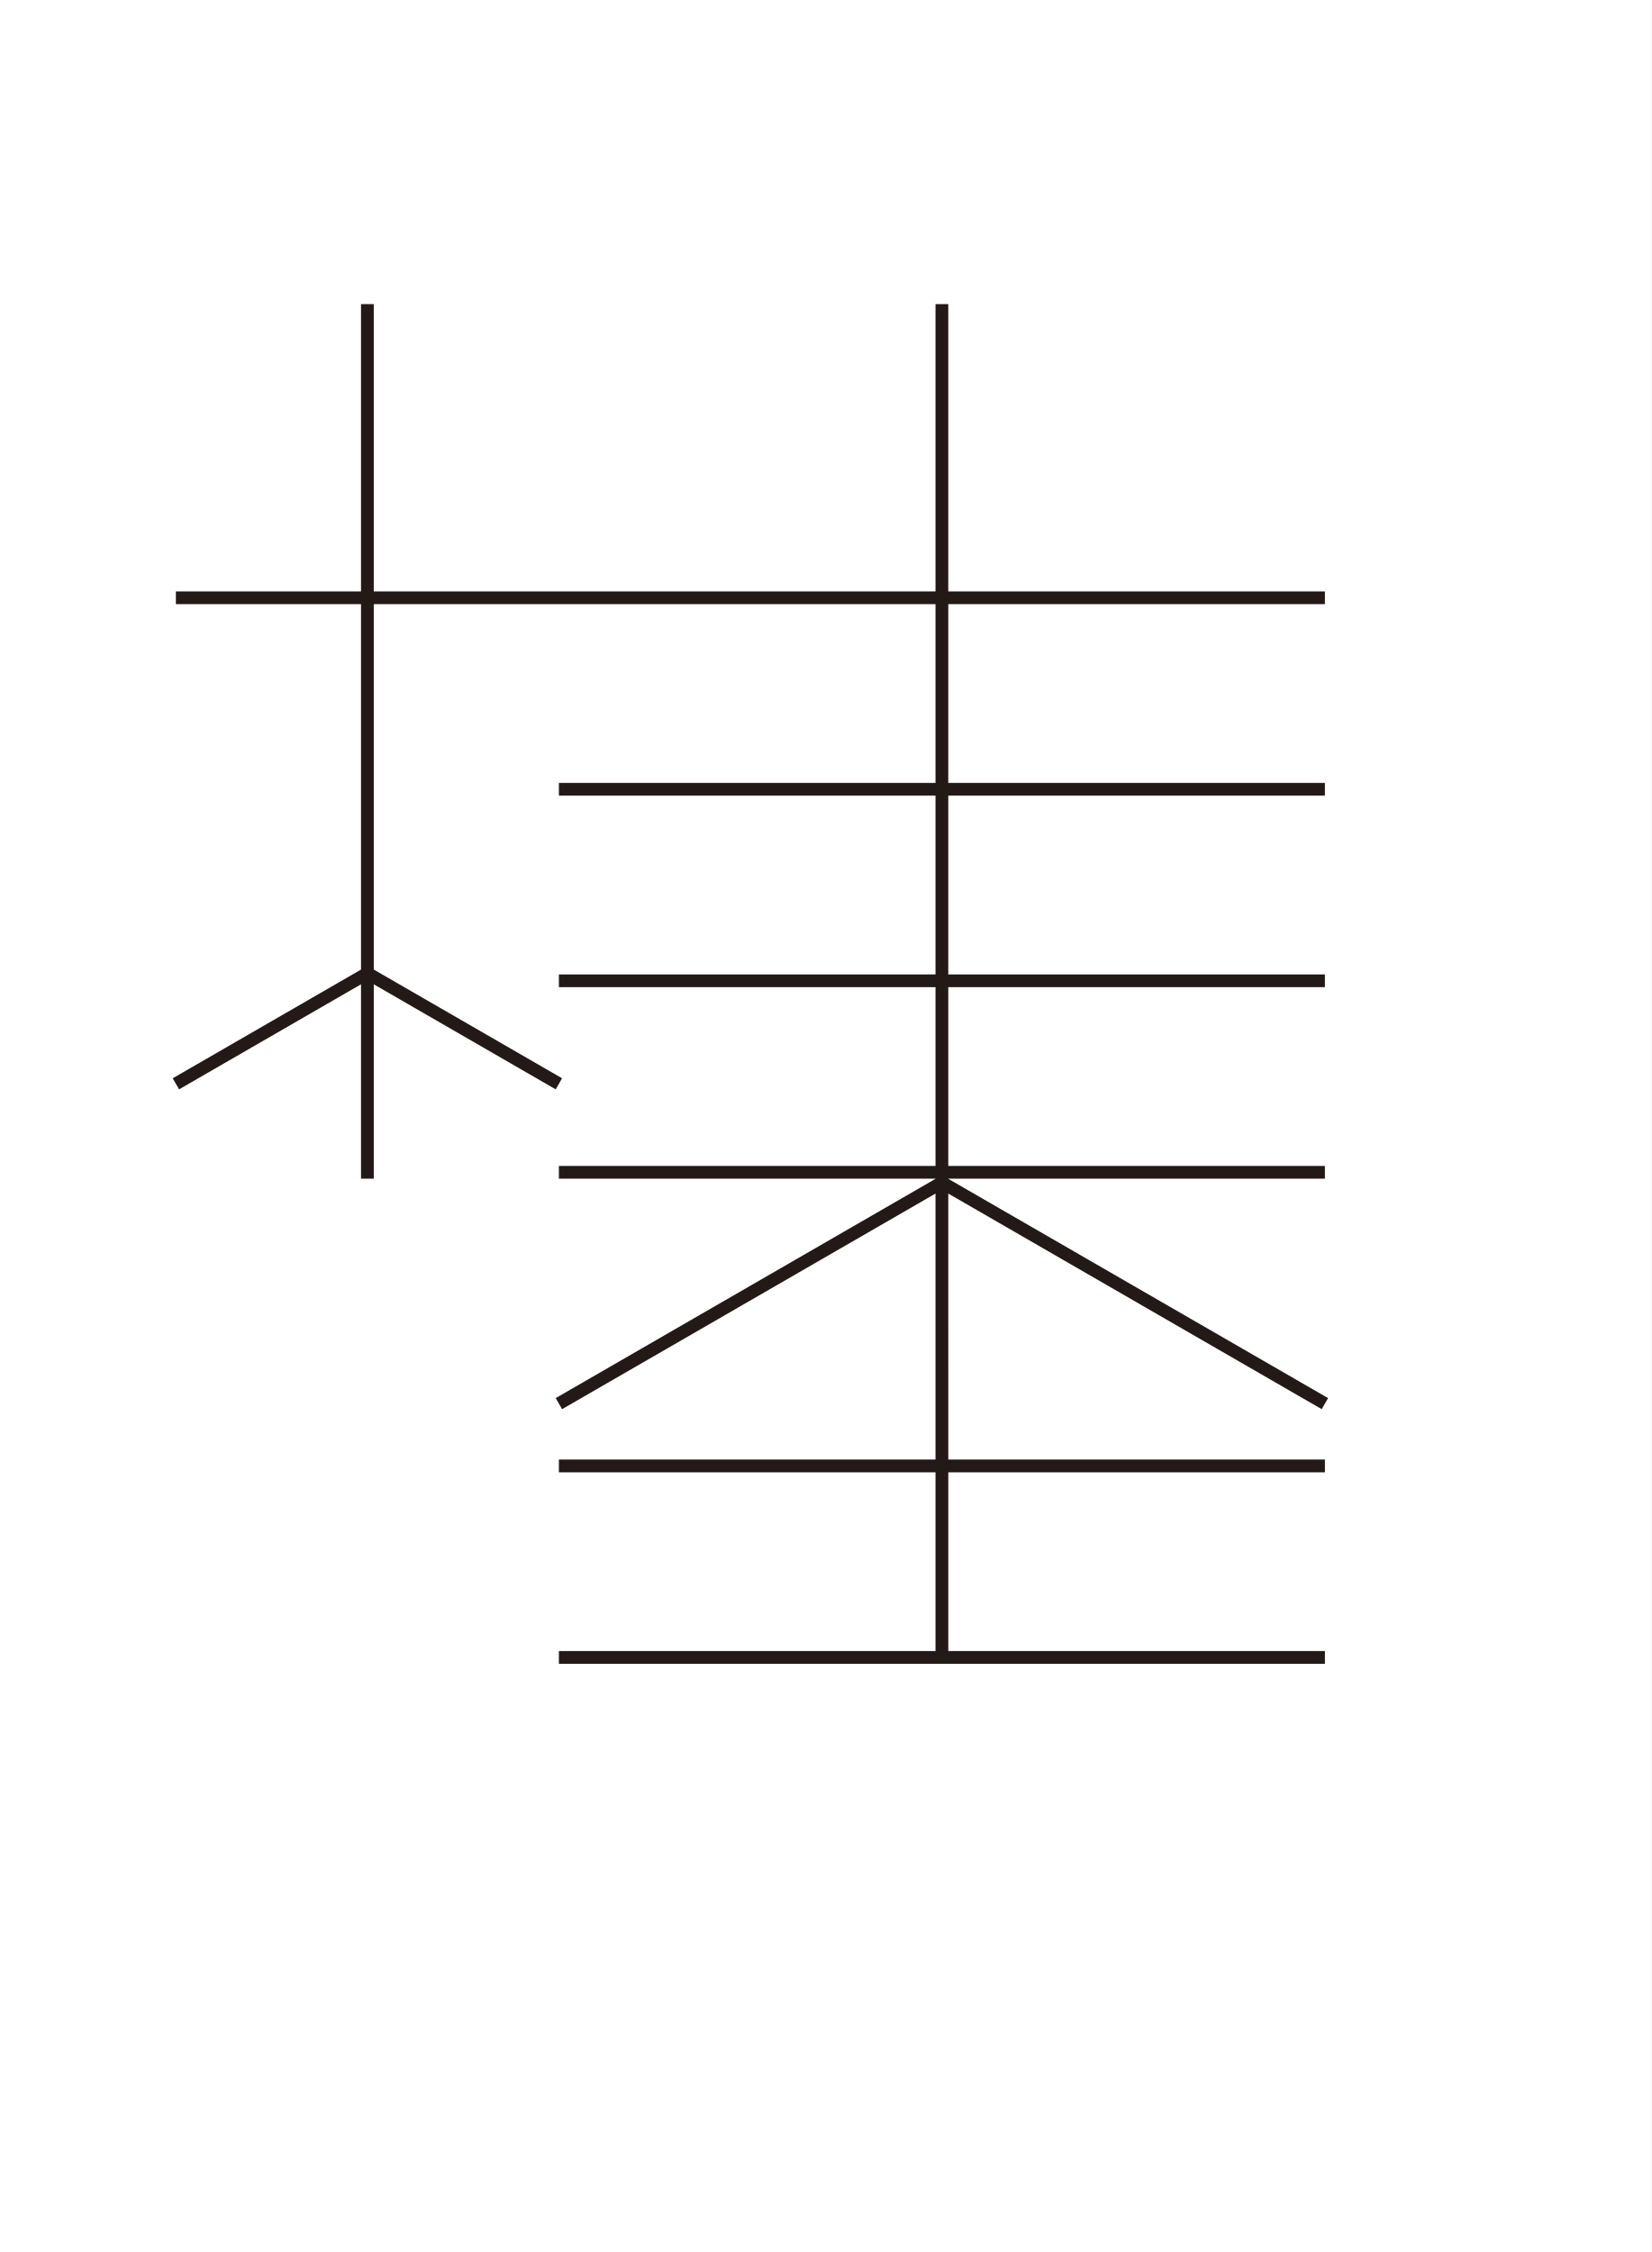
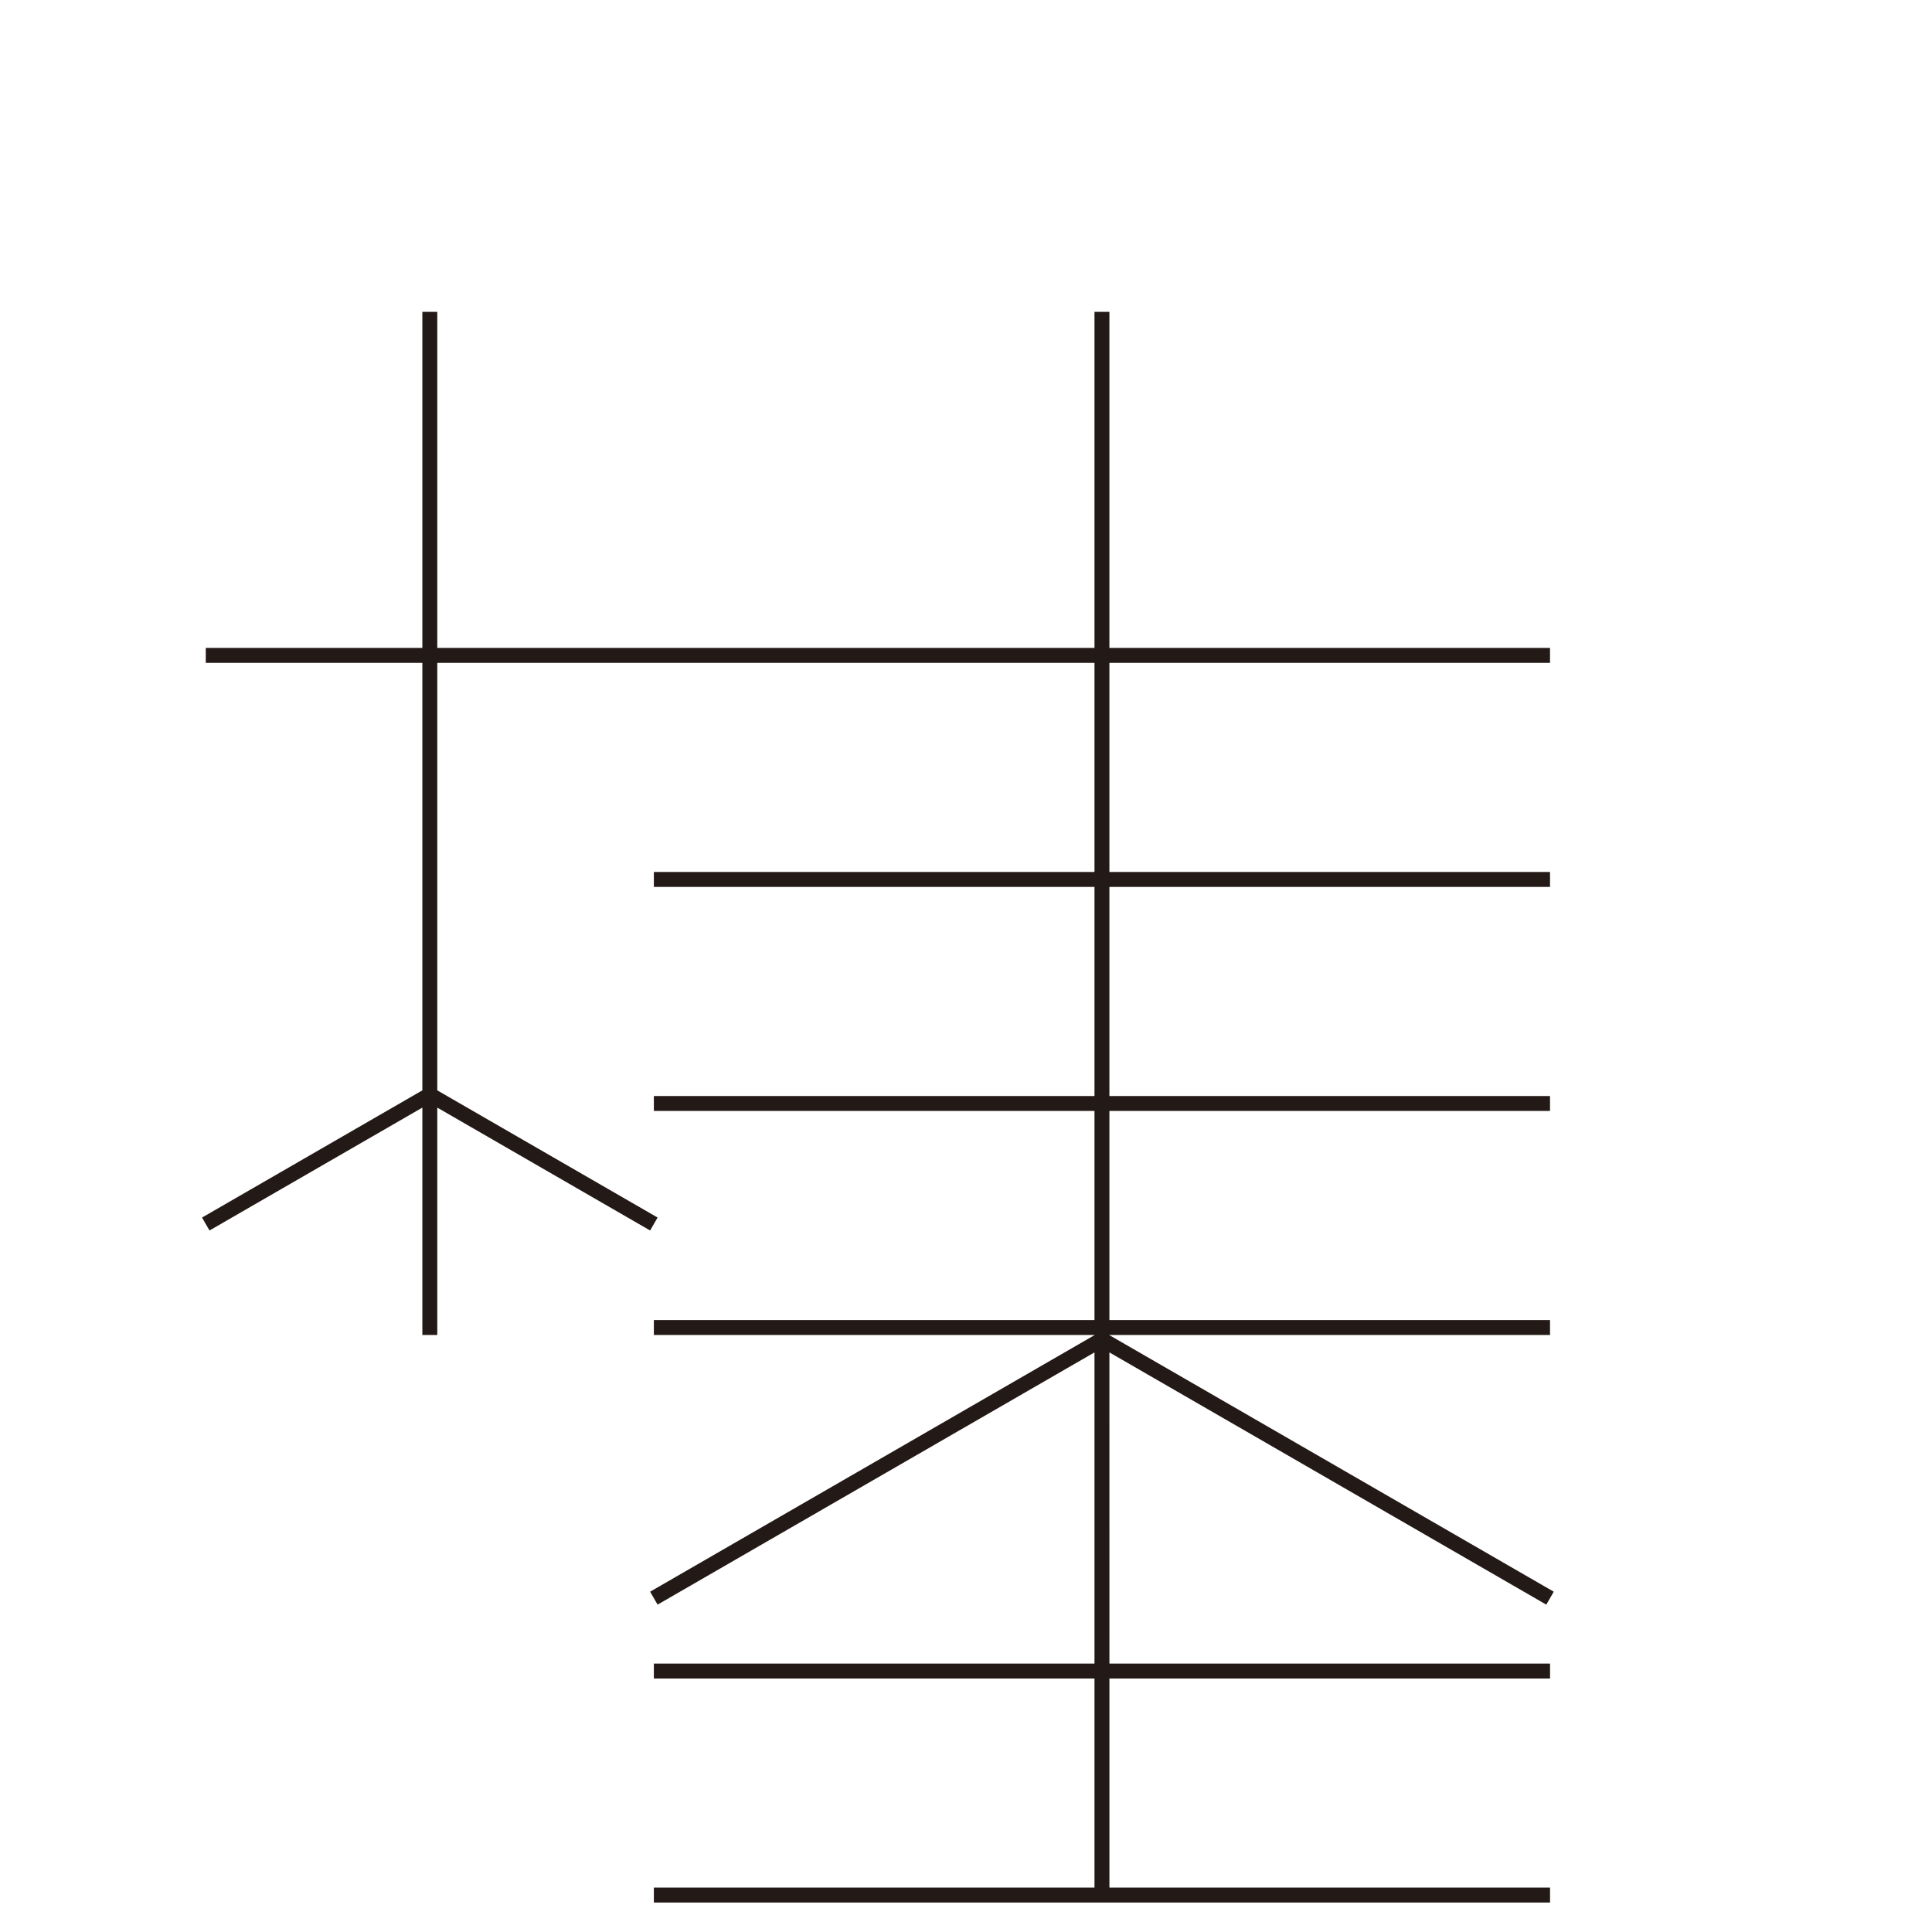
- <svg xmlns="http://www.w3.org/2000/svg" viewBox="300 155 220 300">
-   <rect x="300" y="155" width="220" height="300" fill="#fff" />
+ <svg xmlns="http://www.w3.org/2000/svg" viewBox="300 160 220 220">
+   <rect x="300" y="160" width="220" height="220" fill="#fff" />
  <g fill="#231916" transform="matrix(1 0 0 -1 0 841.89)">
    <path d="m426.33 527.89 49.748-28.722 0.85 1.473-50.632 29.232h50.207v1.701h-50.173v23.811h50.173v1.7h-50.173v23.812h50.173v1.7h-50.173v23.811h50.173v1.701h-50.173v38.268h-1.7v-38.268h-74.836v38.268h-1.7v-38.268h-24.662v-1.701h24.662v-48.679l-25.087-14.483 0.85-1.474 24.237 13.993v-25.892h1.7v25.892l24.236-13.993 0.851 1.474-25.087 14.483v48.679h74.836v-23.811h-50.174v-1.7h50.174v-23.812h-50.174v-1.7h50.174v-23.811h-50.174v-1.701h50.207l-50.633-29.232 0.851-1.473 49.749 28.722v-35.435h-50.174v-1.7h50.174v-23.811h-50.174v-1.701h102.05v1.701h-50.173v23.811h50.173v1.7h-50.173z" />
  </g>
</svg>
